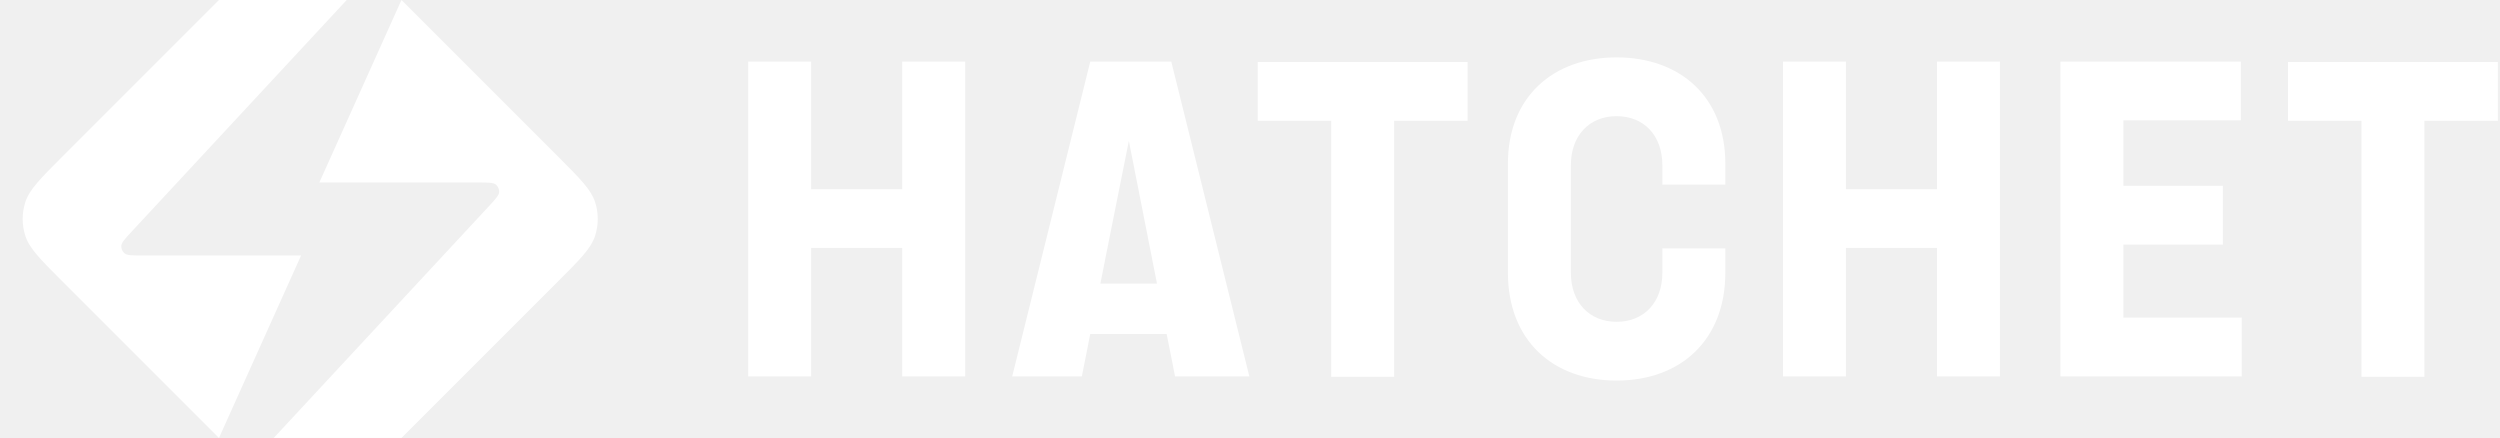
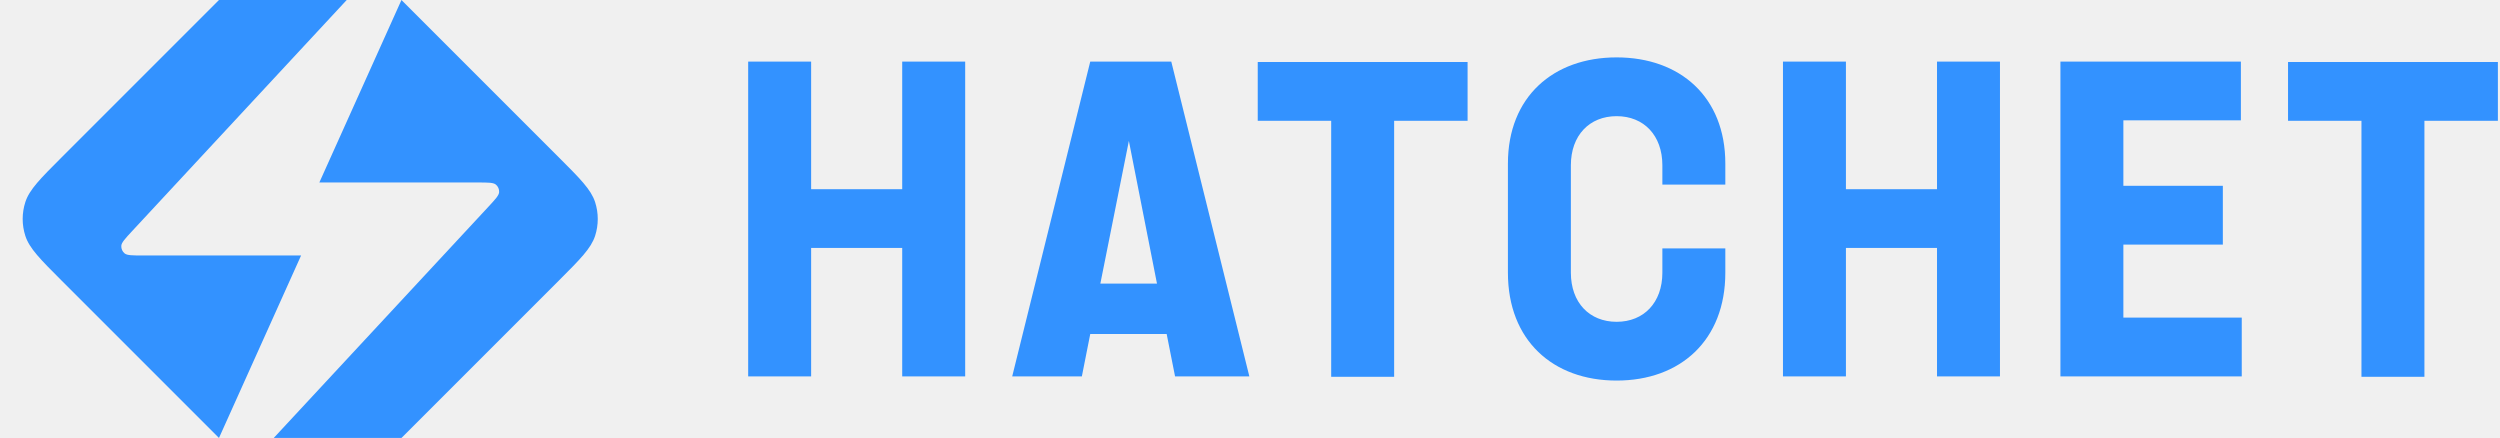
<svg xmlns="http://www.w3.org/2000/svg" width="137" height="24" viewBox="0 0 137 24" fill="none" role="img" aria-label="Hatchet Logo">
-   <path d="M17.5 10L22 0L30.606 8.606C31.794 9.794 32.388 10.388 32.611 11.073C32.806 11.675 32.806 12.325 32.611 12.927C32.388 13.612 31.794 14.206 30.606 15.394L22 24H15L26.752 11.344C27.146 10.92 27.343 10.707 27.353 10.526C27.361 10.369 27.295 10.217 27.174 10.116C27.035 10 26.745 10 26.165 10H17.5Z" fill="#FFFFFF" />
-   <path d="M16.5 14L12 24L3.394 15.394C2.206 14.206 1.612 13.612 1.389 12.927C1.194 12.325 1.194 11.675 1.389 11.073C1.612 10.388 2.206 9.794 3.394 8.606L12 0H19L7.248 12.656C6.854 13.08 6.657 13.293 6.647 13.474C6.639 13.631 6.705 13.783 6.826 13.884C6.965 14 7.255 14 7.835 14H16.5Z" fill="#FFFFFF" />
-   <path d="M88.591 3.145C92.064 3.145 94.548 5.307 94.548 8.964V10.115H91.098V9.056C91.097 7.423 90.086 6.366 88.591 6.366C87.096 6.366 86.084 7.423 86.084 9.056V14.945C86.084 16.578 87.096 17.635 88.591 17.635C90.086 17.635 91.097 16.578 91.098 14.945V13.611H94.548V14.945C94.548 18.648 92.087 20.855 88.591 20.855C85.095 20.855 82.634 18.648 82.634 14.945V8.964C82.634 5.307 85.118 3.145 88.591 3.145ZM80.424 6.619H76.399V20.649H72.949V6.619H68.924V3.399H80.424V6.619ZM136.884 6.619H132.858V20.649H129.408V6.619H125.384V3.399H136.884V6.619ZM44.45 10.368H49.441V3.375H52.892V20.625H49.441V13.587H44.45V20.625H41V3.375H44.45V10.368ZM68.464 20.625H64.393L63.933 18.302H59.746L59.286 20.625H55.469L59.746 3.375H64.186L68.464 20.625ZM101.157 10.368H106.148V3.375H109.598V20.625H106.148V13.587H101.157V20.625H97.707V3.375H101.157V10.368ZM122.801 6.595H116.361V10.183H121.812V13.404H116.361V17.406H122.848V20.625H112.911V3.375H122.801V6.595ZM60.299 15.543H63.403L61.862 7.722L60.299 15.543Z" fill="#FFFFFF" />
+   <path d="M17.5 10L22 0L30.606 8.606C31.794 9.794 32.388 10.388 32.611 11.073C32.806 11.675 32.806 12.325 32.611 12.927C32.388 13.612 31.794 14.206 30.606 15.394L22 24H15L26.752 11.344C27.146 10.92 27.343 10.707 27.353 10.526C27.361 10.369 27.295 10.217 27.174 10.116C27.035 10 26.745 10 26.165 10H17.5Z" fill="#3392FF" />
+   <path d="M16.5 14L12 24L3.394 15.394C2.206 14.206 1.612 13.612 1.389 12.927C1.194 12.325 1.194 11.675 1.389 11.073C1.612 10.388 2.206 9.794 3.394 8.606L12 0H19L7.248 12.656C6.854 13.08 6.657 13.293 6.647 13.474C6.639 13.631 6.705 13.783 6.826 13.884C6.965 14 7.255 14 7.835 14H16.5Z" fill="#3392FF" />
+   <path d="M88.591 3.145C92.064 3.145 94.548 5.307 94.548 8.964V10.115H91.098V9.056C91.097 7.423 90.086 6.366 88.591 6.366C87.096 6.366 86.084 7.423 86.084 9.056V14.945C86.084 16.578 87.096 17.635 88.591 17.635C90.086 17.635 91.097 16.578 91.098 14.945V13.611H94.548V14.945C94.548 18.648 92.087 20.855 88.591 20.855C85.095 20.855 82.634 18.648 82.634 14.945V8.964C82.634 5.307 85.118 3.145 88.591 3.145ZM80.424 6.619H76.399V20.649H72.949V6.619H68.924V3.399H80.424V6.619ZM136.884 6.619H132.858V20.649H129.408V6.619H125.384V3.399H136.884V6.619ZM44.45 10.368H49.441V3.375H52.892V20.625H49.441V13.587H44.45V20.625H41V3.375H44.45V10.368ZM68.464 20.625H64.393L63.933 18.302H59.746L59.286 20.625H55.469L59.746 3.375H64.186L68.464 20.625ZM101.157 10.368H106.148V3.375H109.598V20.625H106.148V13.587H101.157V20.625H97.707V3.375H101.157V10.368ZM122.801 6.595H116.361V10.183H121.812V13.404H116.361V17.406H122.848V20.625H112.911V3.375H122.801V6.595ZM60.299 15.543H63.403L61.862 7.722L60.299 15.543Z" fill="#3392FF" />
</svg>
